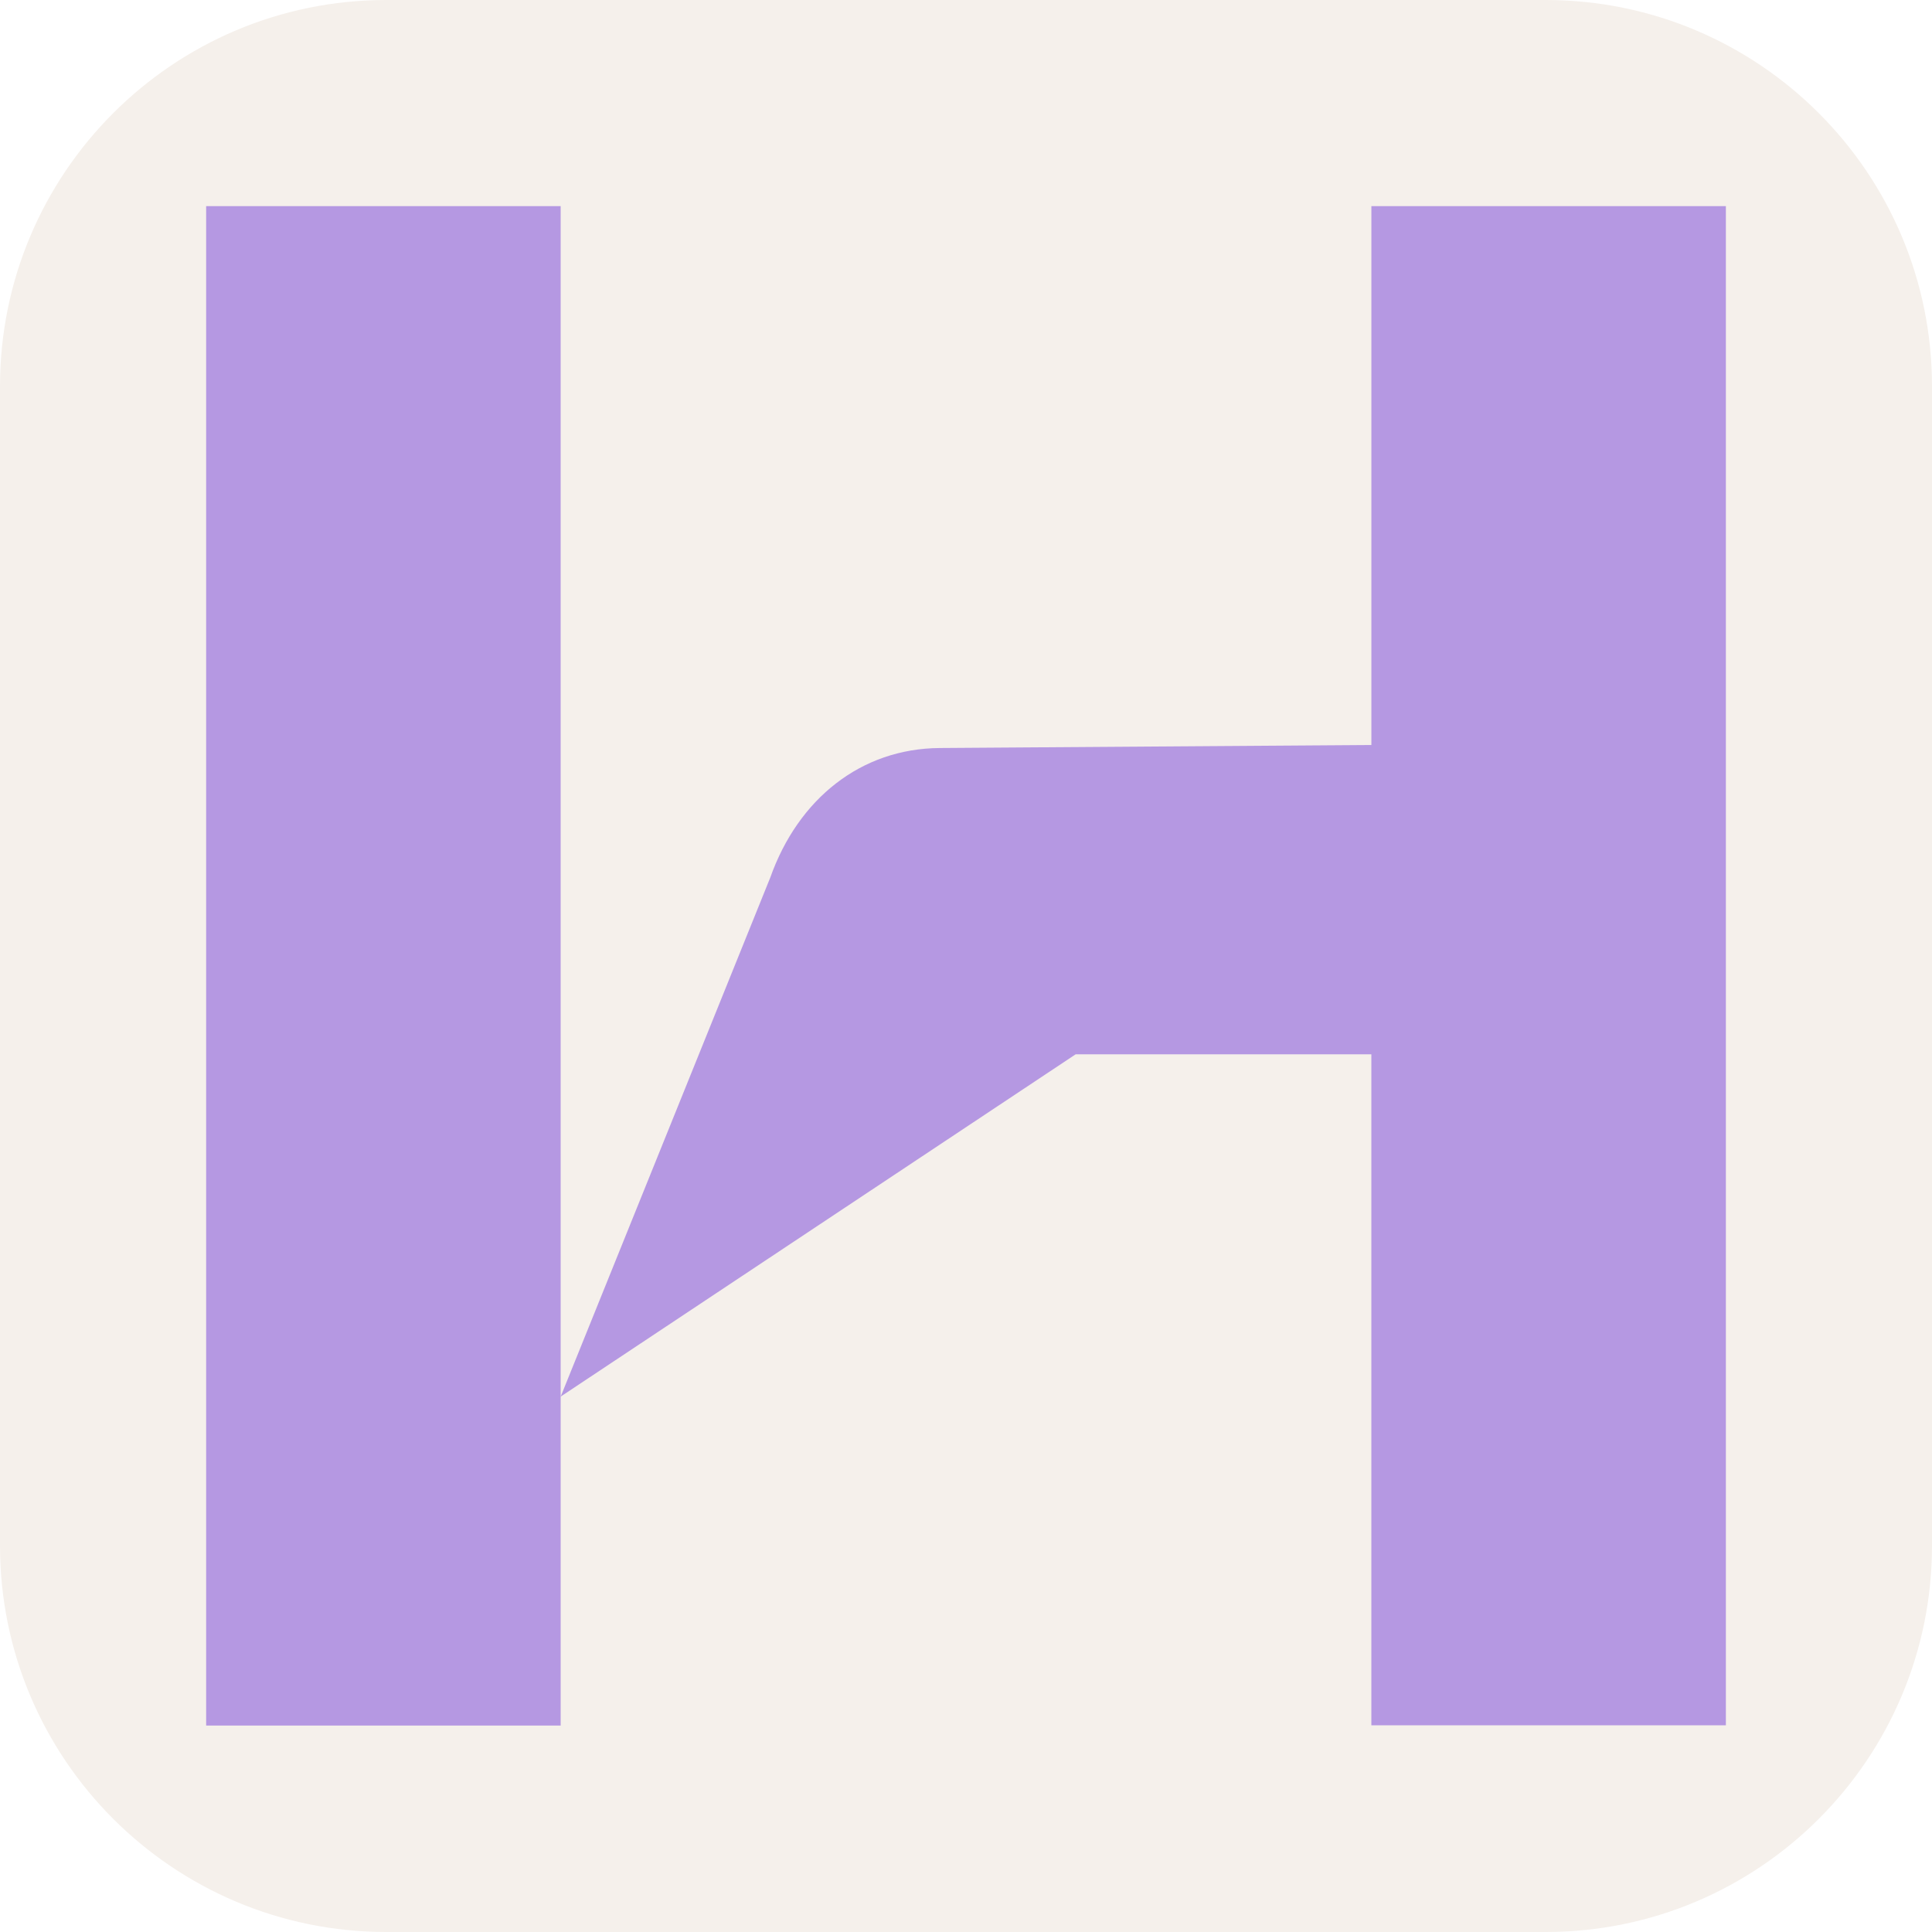
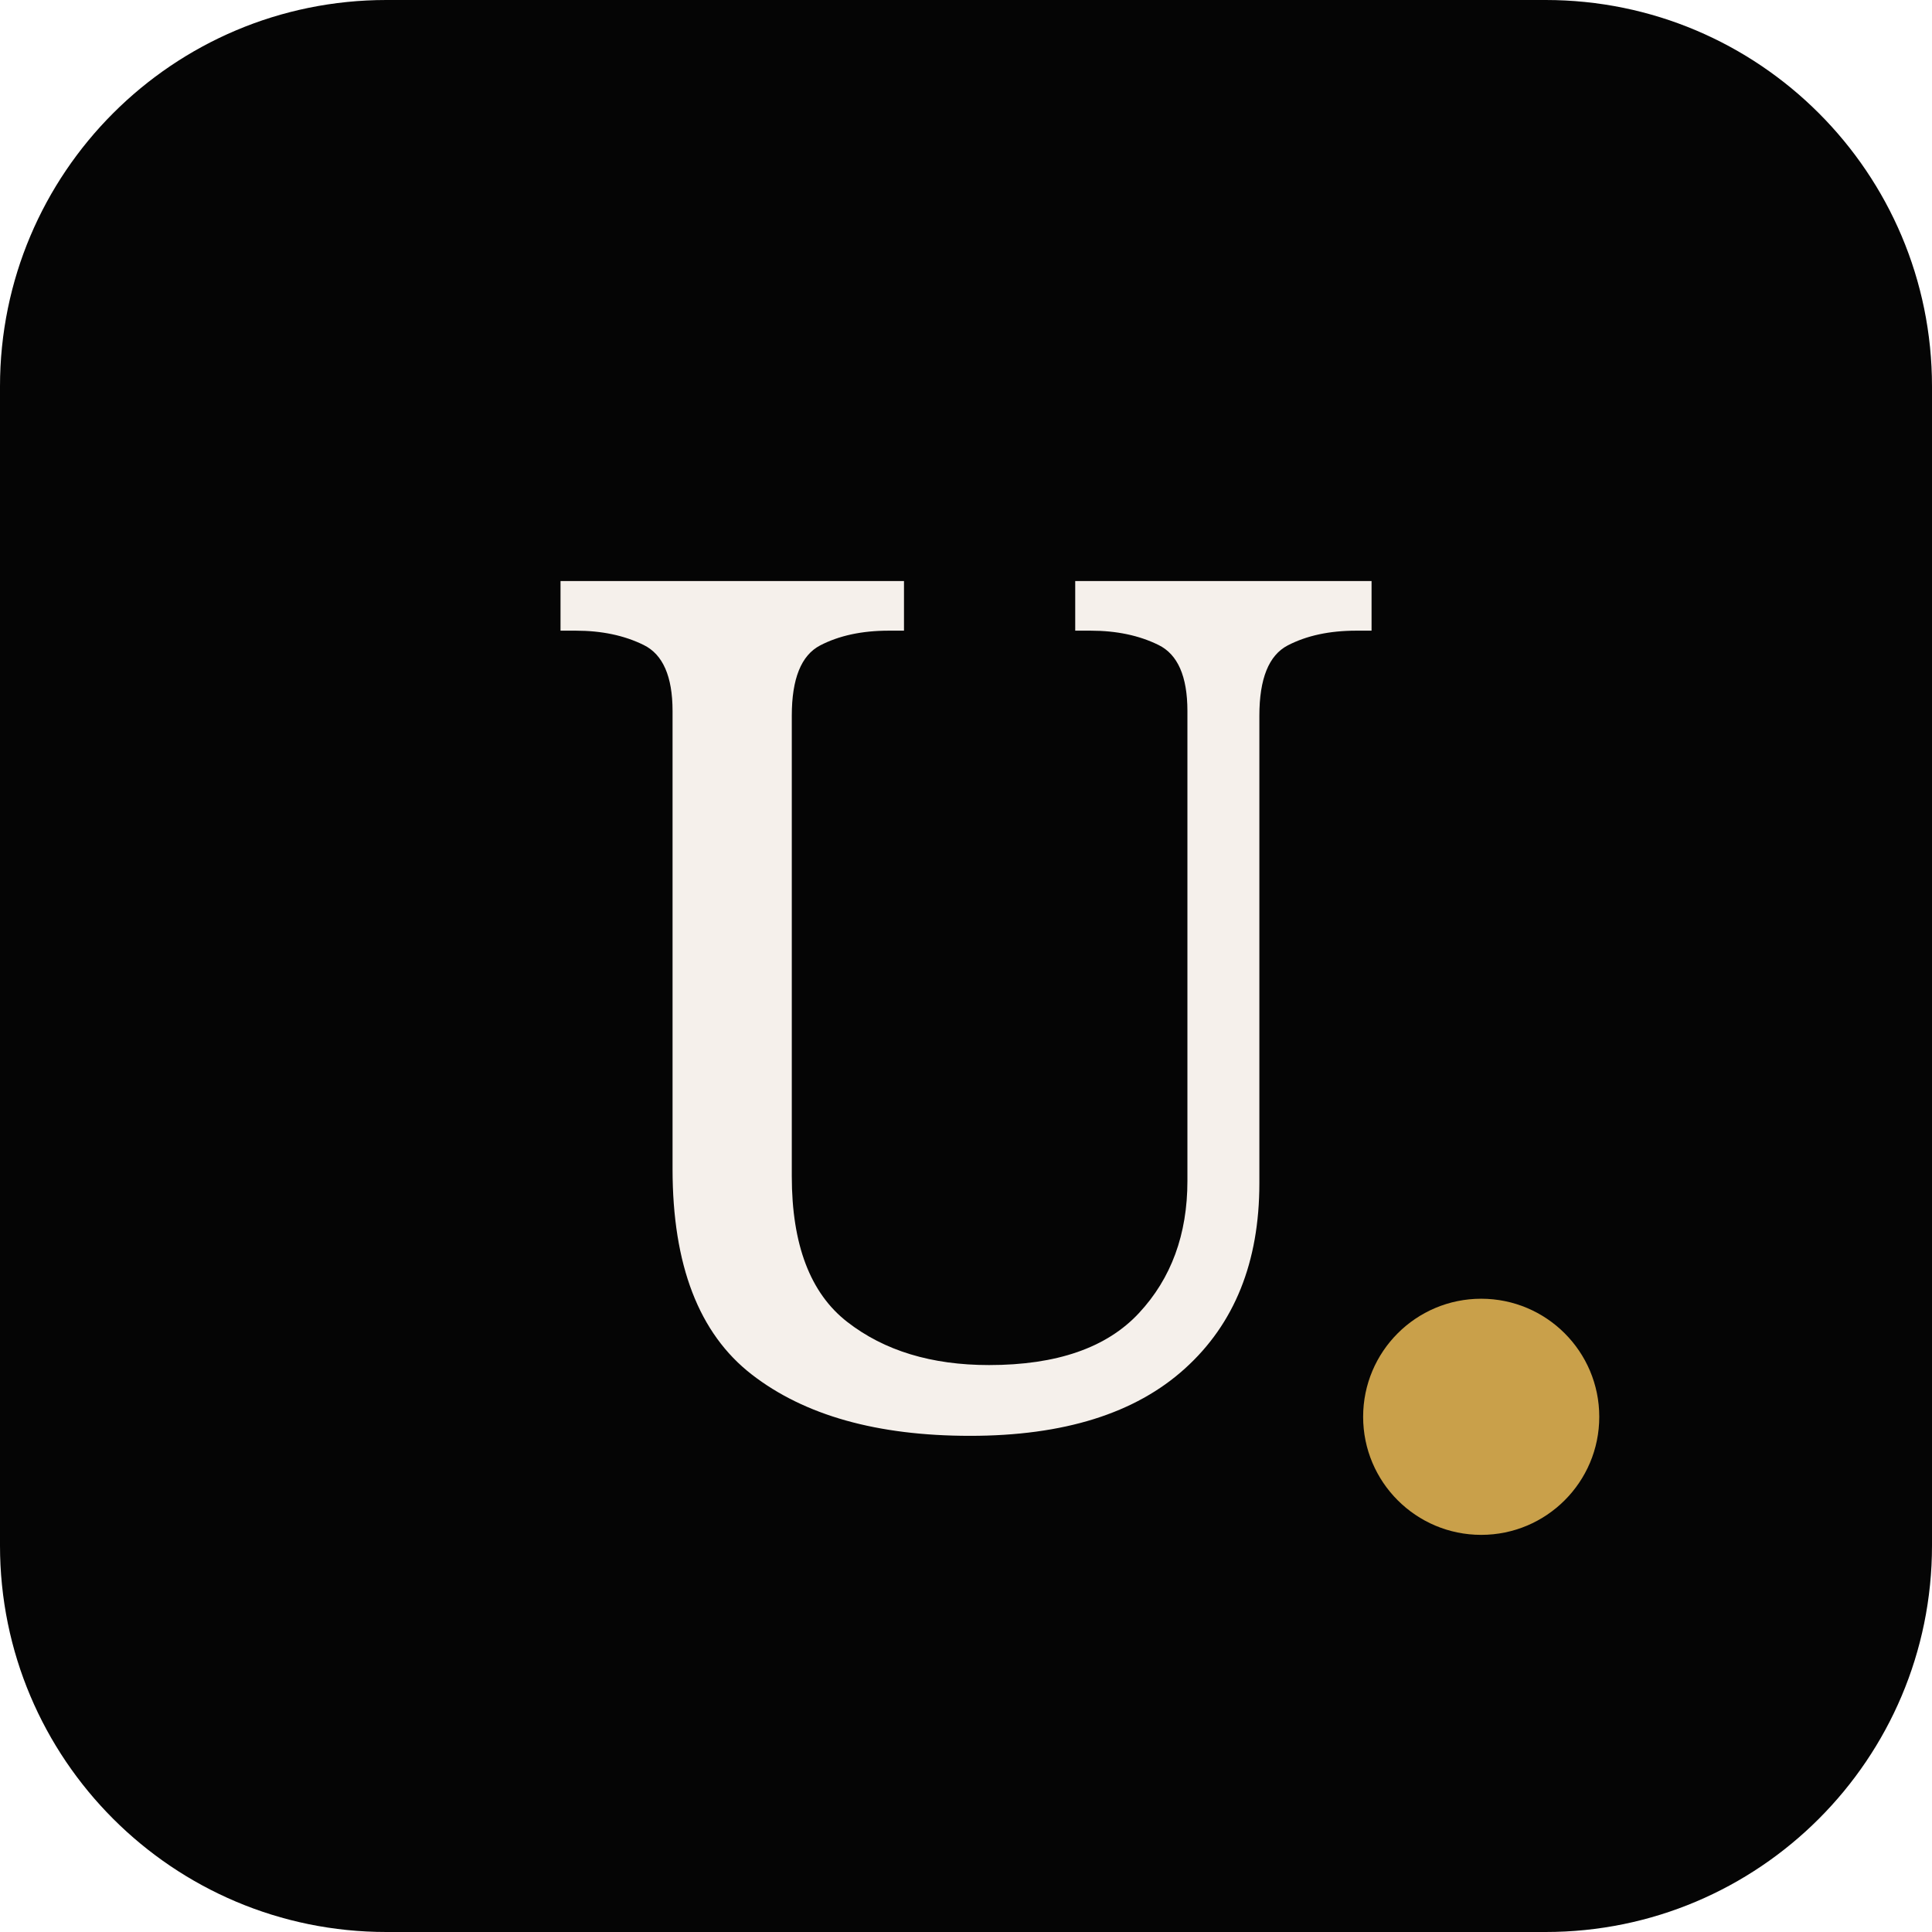
- <svg xmlns="http://www.w3.org/2000/svg" viewBox="0 0 1000 1000">
-   <rect width="1000" height="1000" rx="200" fill="#F5F0EB" />
-   <g transform="translate(106.7, 106.7)">
-     <path fill="#B598E2" d="M183.5,0v786.44H0V0h183.5ZM786.61,0v786.31h-183.5v-347.31h-153.04l-266.56,177.17,108.51-268.72c14.43-40.61,46.82-66.71,87.74-66.98l223.36-1.57V0h183.5Z" />
-   </g>
+ <svg xmlns="http://www.w3.org/2000/svg" viewBox="0 0 180 180">
+   <rect width="180" height="180" rx="36" fill="#050505" />
+   <text x="50%" y="50%" text-anchor="middle" dominant-baseline="central" font-family="Georgia, serif" font-weight="300" font-size="110" fill="#F5F0EB" letter-spacing="-2">U</text>
+   <circle cx="138" cy="132" r="11" fill="#C9A04A" />
</svg>
